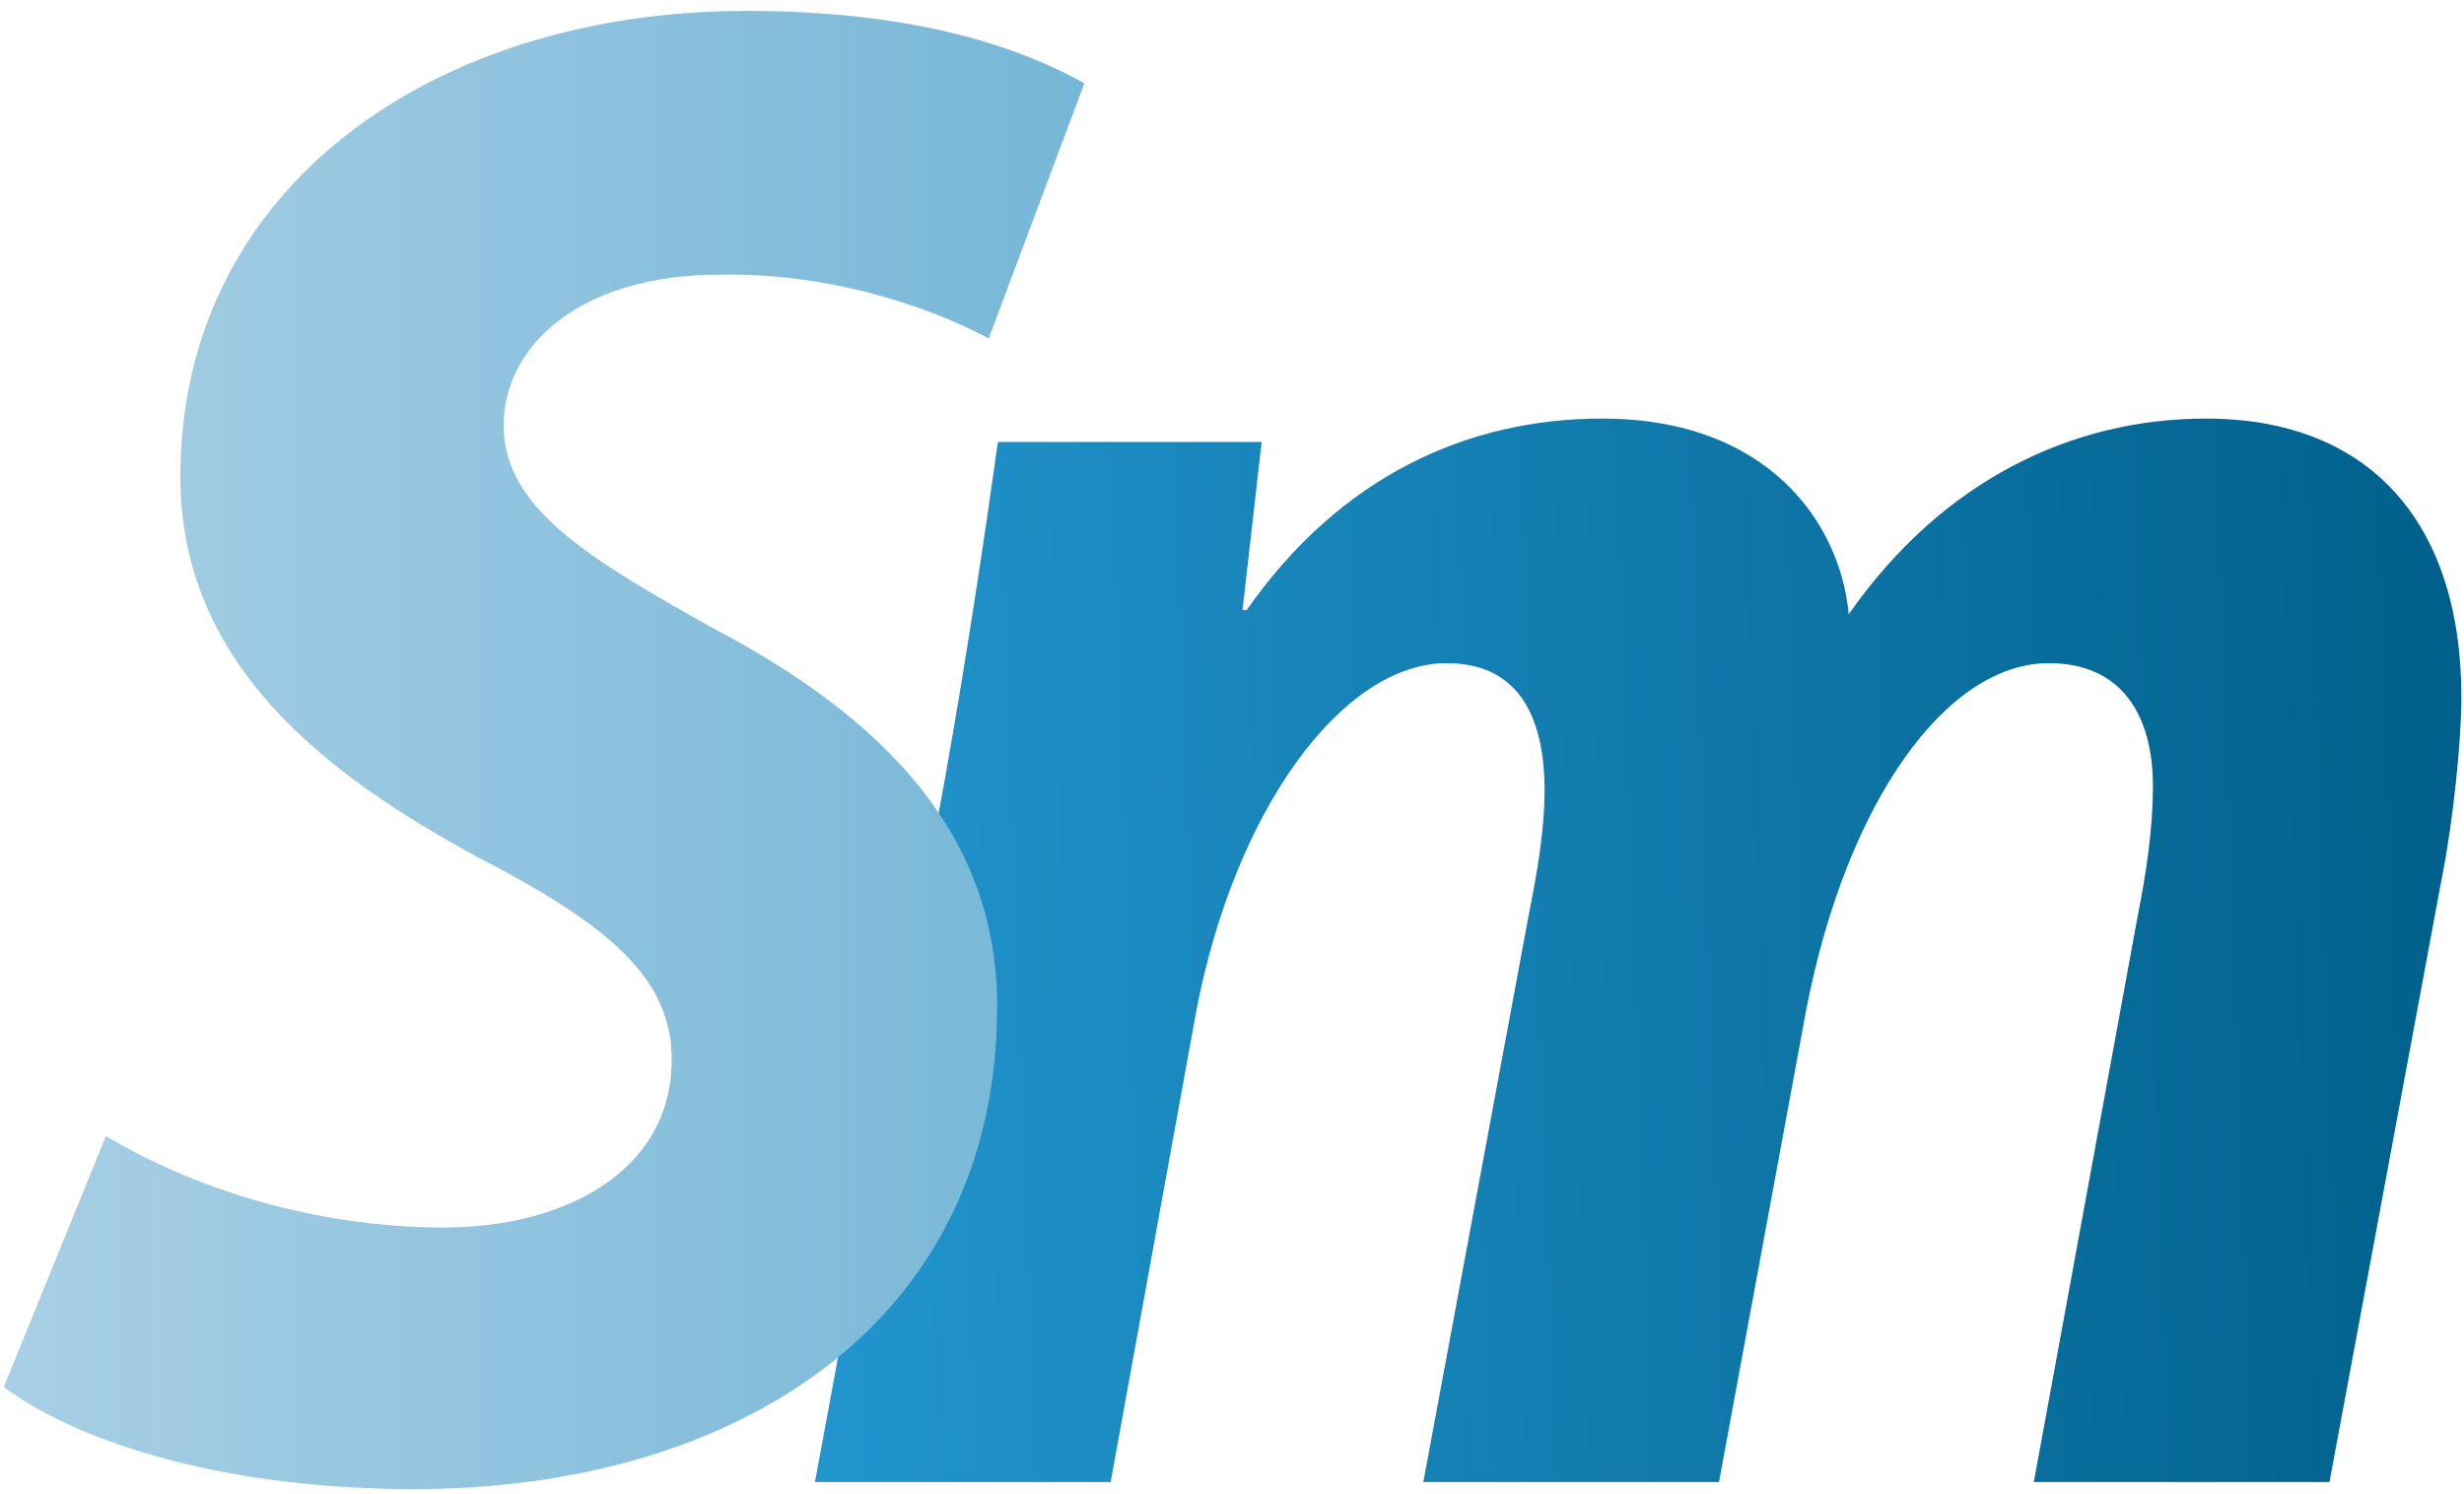
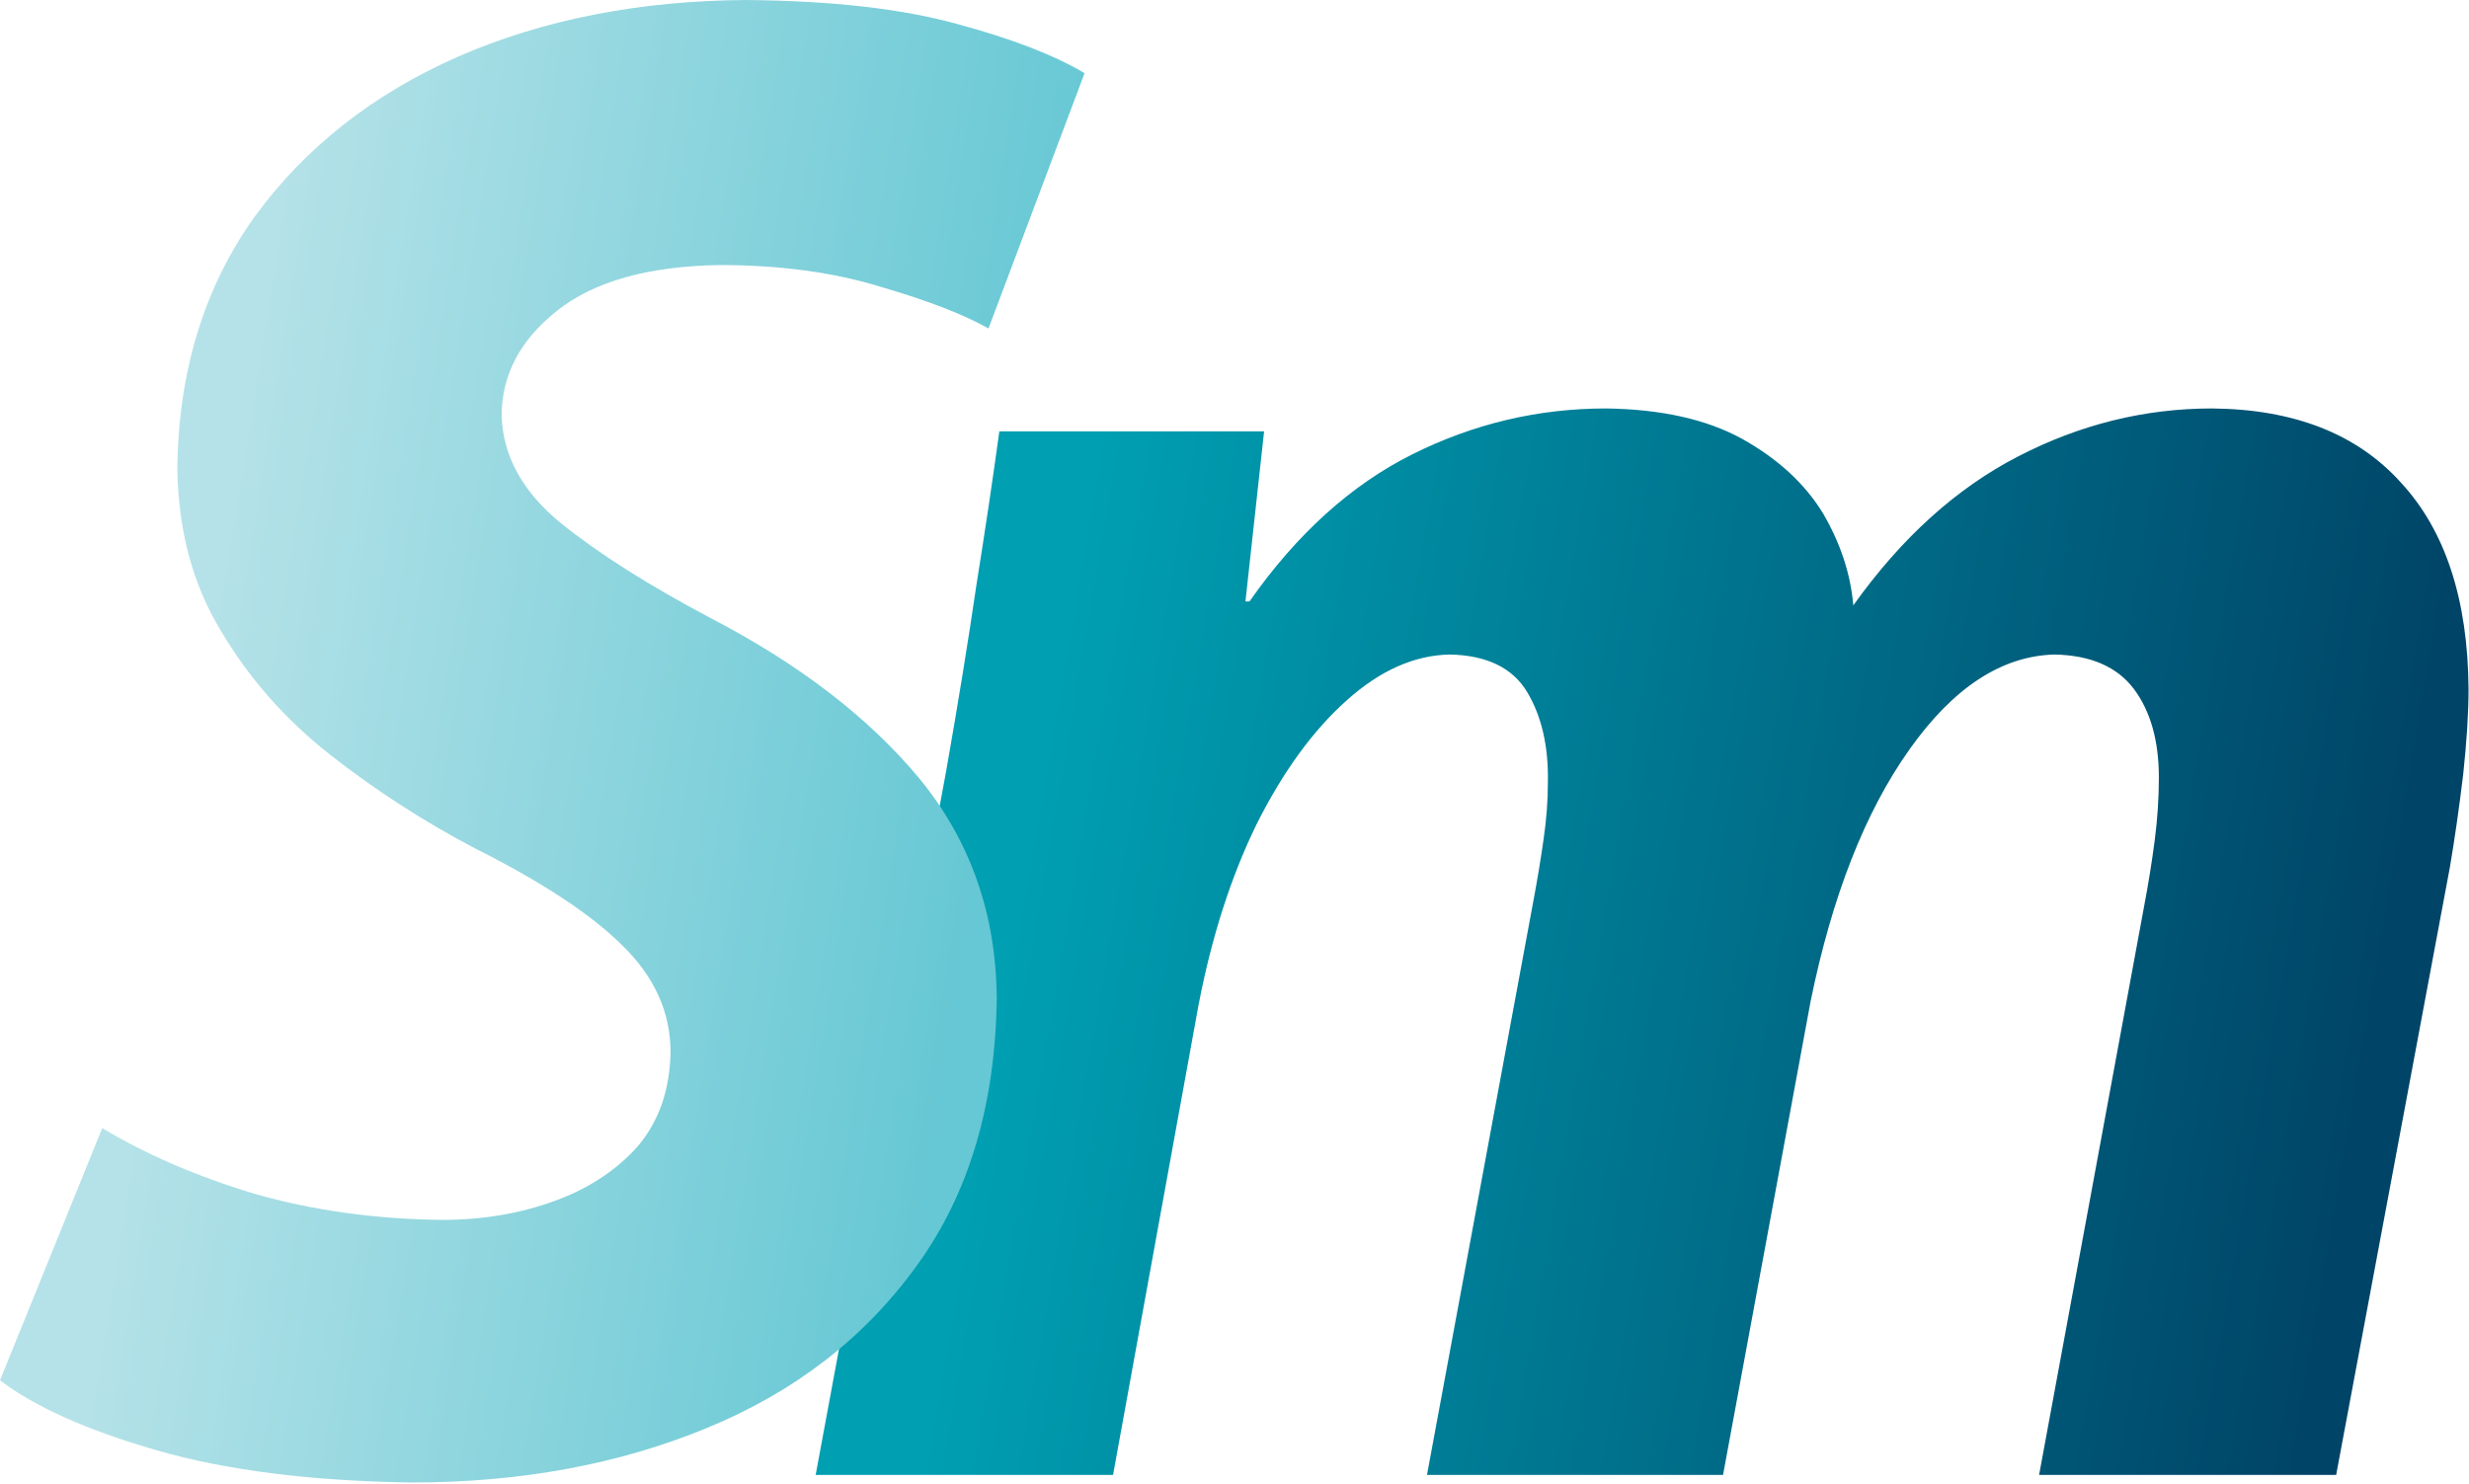
- <svg xmlns="http://www.w3.org/2000/svg" version="1.1" id="Layer_1" x="0px" y="0px" viewBox="0 0 650 394" enable-background="new 0 0 650 394" xml:space="preserve">
-   <g>
-     <g>
-       <g>
-         <linearGradient id="SVGID_1_" gradientUnits="userSpaceOnUse" x1="210.46" y1="261.437" x2="651.555" y2="246.033">
-           <stop offset="0" style="stop-color:#2295CE" />
-           <stop offset="1" style="stop-color:#00608B" />
-         </linearGradient>
-         <path fill="url(#SVGID_1_)" d="M214.984,391l34.229-185.177c6.173-34.791,10.662-65.093,14.029-89.222h69.582l-5.051,44.33h1.123     c24.689-35.352,58.358-50.502,93.71-50.502c43.77,0,62.849,27.496,65.093,51.625c24.69-35.352,58.92-51.625,94.271-51.625     c42.647,0,67.338,26.935,67.338,73.509c0,11.784-2.245,33.107-5.051,47.136L614.518,391h-77.999l27.496-149.825     c2.244-11.223,3.928-23.007,3.928-33.668c0-19.079-8.417-32.546-27.496-32.546c-26.935,0-53.309,36.474-63.97,91.466L453.47,391     h-77.999l28.058-150.947c2.244-11.223,3.928-21.885,3.928-31.424c0-18.518-6.173-33.668-25.813-33.668     c-27.496,0-56.114,38.718-66.215,92.588L292.983,391H214.984z" />
-       </g>
-     </g>
-     <g>
-       <g>
-         <linearGradient id="SVGID_2_" gradientUnits="userSpaceOnUse" x1="1" y1="197.872" x2="286.06" y2="197.872">
-           <stop offset="0" style="stop-color:#A8CFE5" />
-           <stop offset="1" style="stop-color:#76B7D7" />
-         </linearGradient>
-         <path fill="url(#SVGID_2_)" d="M27.935,299.72c22.446,13.468,54.431,24.129,89.222,24.129c31.424,0,60.042-14.59,60.042-44.33     c0-21.323-16.273-35.352-51.064-53.309c-40.402-21.885-78.56-51.064-78.56-100.444c0-76.315,66.776-122.89,149.264-122.89     c46.014,0,72.949,10.101,89.222,19.079l-25.251,67.337c-12.345-6.734-39.28-17.396-70.704-16.834     c-37.597,0-57.237,19.079-57.237,39.841c0,21.884,23.007,35.352,54.992,53.309c46.014,24.129,75.193,54.992,75.193,99.883     c0,84.171-69.582,127.379-153.753,127.379c-52.747,0-90.344-13.468-108.3-26.935L27.935,299.72z" />
-       </g>
-     </g>
-   </g>
+ <svg xmlns="http://www.w3.org/2000/svg" version="1.1" id="Selected_Items" x="0px" y="0px" viewBox="0 0 1105 664" enable-background="new 0 0 1105 664" xml:space="preserve">
+   <linearGradient id="SVGID_1_" gradientUnits="userSpaceOnUse" x1="414.031" y1="375.178" x2="1082.412" y2="490.018">
+     <stop offset="0.067" style="stop-color:#009FB2" />
+     <stop offset="0.973" style="stop-color:#004467" />
+   </linearGradient>
+   <path fill-rule="evenodd" clip-rule="evenodd" fill="url(#SVGID_1_)" d="M1102.4,346.65c-1.834,15.199-3.817,29.05-5.95,41.55     l-50.9,272.05H912.6L959.65,405.4c1.833-9.634,3.383-19.267,4.649-28.9s1.9-19.1,1.9-28.4c0-16.5-3.733-29.733-11.2-39.7     c-7.5-9.933-19.333-15.066-35.5-15.4c-23.634,0.633-45.25,14.767-64.85,42.4c-19.934,28.033-34.717,65.716-44.351,113.05     l-39.149,211.8h-132.5l47.55-256.6c1.833-9.733,3.383-19.101,4.649-28.101c1.267-8.666,1.9-17.066,1.9-25.2     c0.333-16.166-2.767-29.7-9.3-40.6c-6.533-10.833-18.084-16.417-34.65-16.75c-15.866,0.333-31.233,7.183-46.1,20.55     c-15,13.367-28.384,31.733-40.15,55.101c-11.566,23.566-20.3,50.75-26.2,81.55l-38.2,210.05h-133.1l58.4-315.05     c5.267-29.867,9.767-57.534,13.5-83c4.066-25.5,7.5-48.534,10.3-69.1h118.5l-8.35,76.15h1.8c21.166-30.2,45.45-52.15,72.85-65.85     c27.4-13.7,56.316-20.55,86.75-20.55c24.601,0.333,44.834,4.833,60.7,13.5c16.167,9,28.316,20.183,36.45,33.55     c7.8,13.4,12.3,27.1,13.5,41.1c21.5-30.167,46.066-52.383,73.7-66.65c27.699-14.333,56.649-21.5,86.85-21.5     c36.7,0.333,64.85,11.367,84.45,33.1c19.933,21.5,30.05,52.316,30.35,92.45C1104.8,319,1104,331.75,1102.4,346.65z" />
+   <linearGradient id="SVGID_2_" gradientUnits="userSpaceOnUse" x1="44.058" y1="297.781" x2="461.783" y2="364.206">
+     <stop offset="0.102" style="stop-color:#B5E2E8" />
+     <stop offset="0.953" style="stop-color:#66C8D4" />
+   </linearGradient>
+   <path fill-rule="evenodd" clip-rule="evenodd" fill="url(#SVGID_2_)" d="M428.4,10.75c24.3,6.533,43.3,13.867,57,22l-43,114.3     c-10.9-6.2-26.917-12.4-48.05-18.6c-21.167-6.534-45.3-9.8-72.4-9.8c-32,0.533-56.25,7.383-72.75,20.55     c-16.467,13.066-24.7,28.75-24.7,47.05c0.633,18.067,9.517,34.083,26.65,48.05c17.033,13.7,39.4,27.867,67.1,42.5     c39.533,20.567,70.633,44.5,93.3,71.8c22.7,27.733,34.217,60.434,34.55,98.101c-0.567,47.866-12.517,87.85-35.85,119.95     c-23.333,32.333-54.75,56.583-94.25,72.75c-39.267,16.166-83.15,24.25-131.65,24.25c-45.1-0.634-83.217-5.45-114.35-14.45     s-54.467-19.434-70-31.3L45.75,505c19.6,11.8,42.3,21.6,68.1,29.4c26.133,7.466,54.133,11.366,84,11.699     c18.066,0,34.867-2.833,50.4-8.5c15.3-5.566,27.767-13.8,37.4-24.699c9.333-11.167,14.15-25.15,14.45-41.95     c0-17.767-7.167-33.65-21.5-47.65c-14-13.934-35.934-28.399-65.8-43.399c-23.033-12.101-44.667-26.067-64.9-41.9     c-20.233-15.933-36.566-34.45-49-55.55c-12.733-20.867-19.25-45.333-19.55-73.4c0.633-43.233,12.133-80.533,34.5-111.9     c22.7-31.167,53.2-55.15,91.5-71.95C243.283,8.733,286.067,0.333,333.7,0C372.233,0.333,403.8,3.917,428.4,10.75z" />
</svg>
